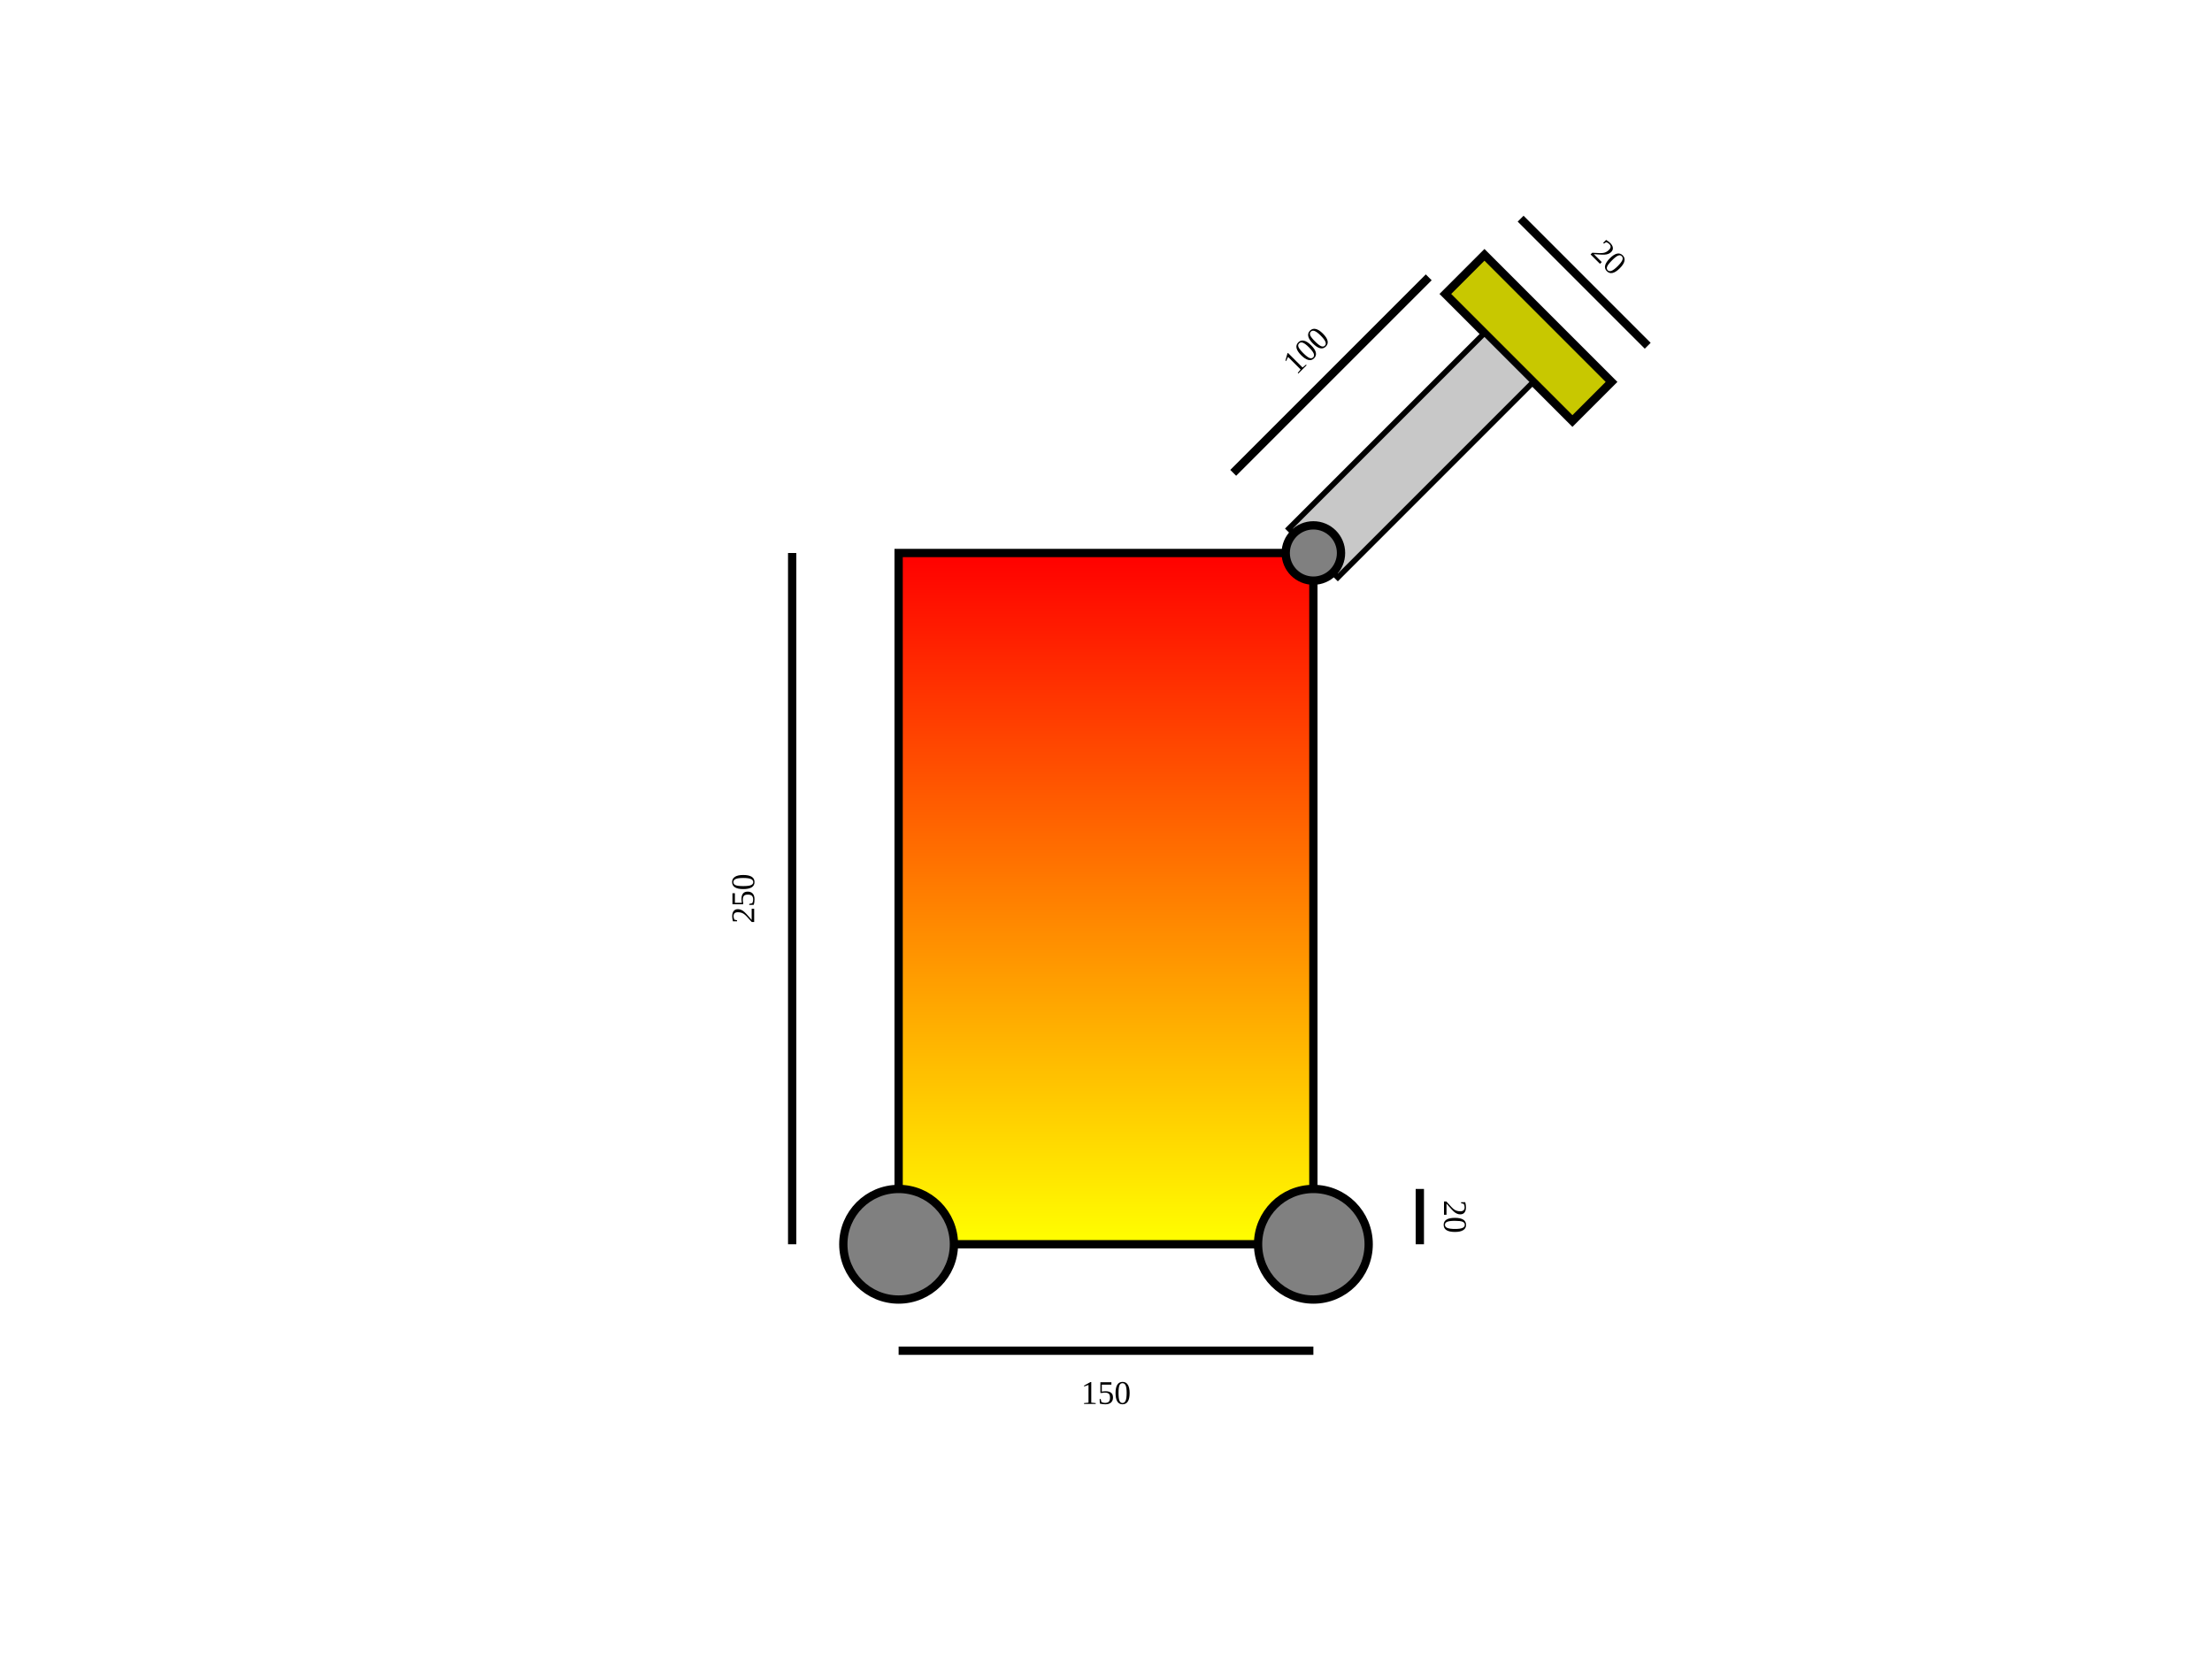
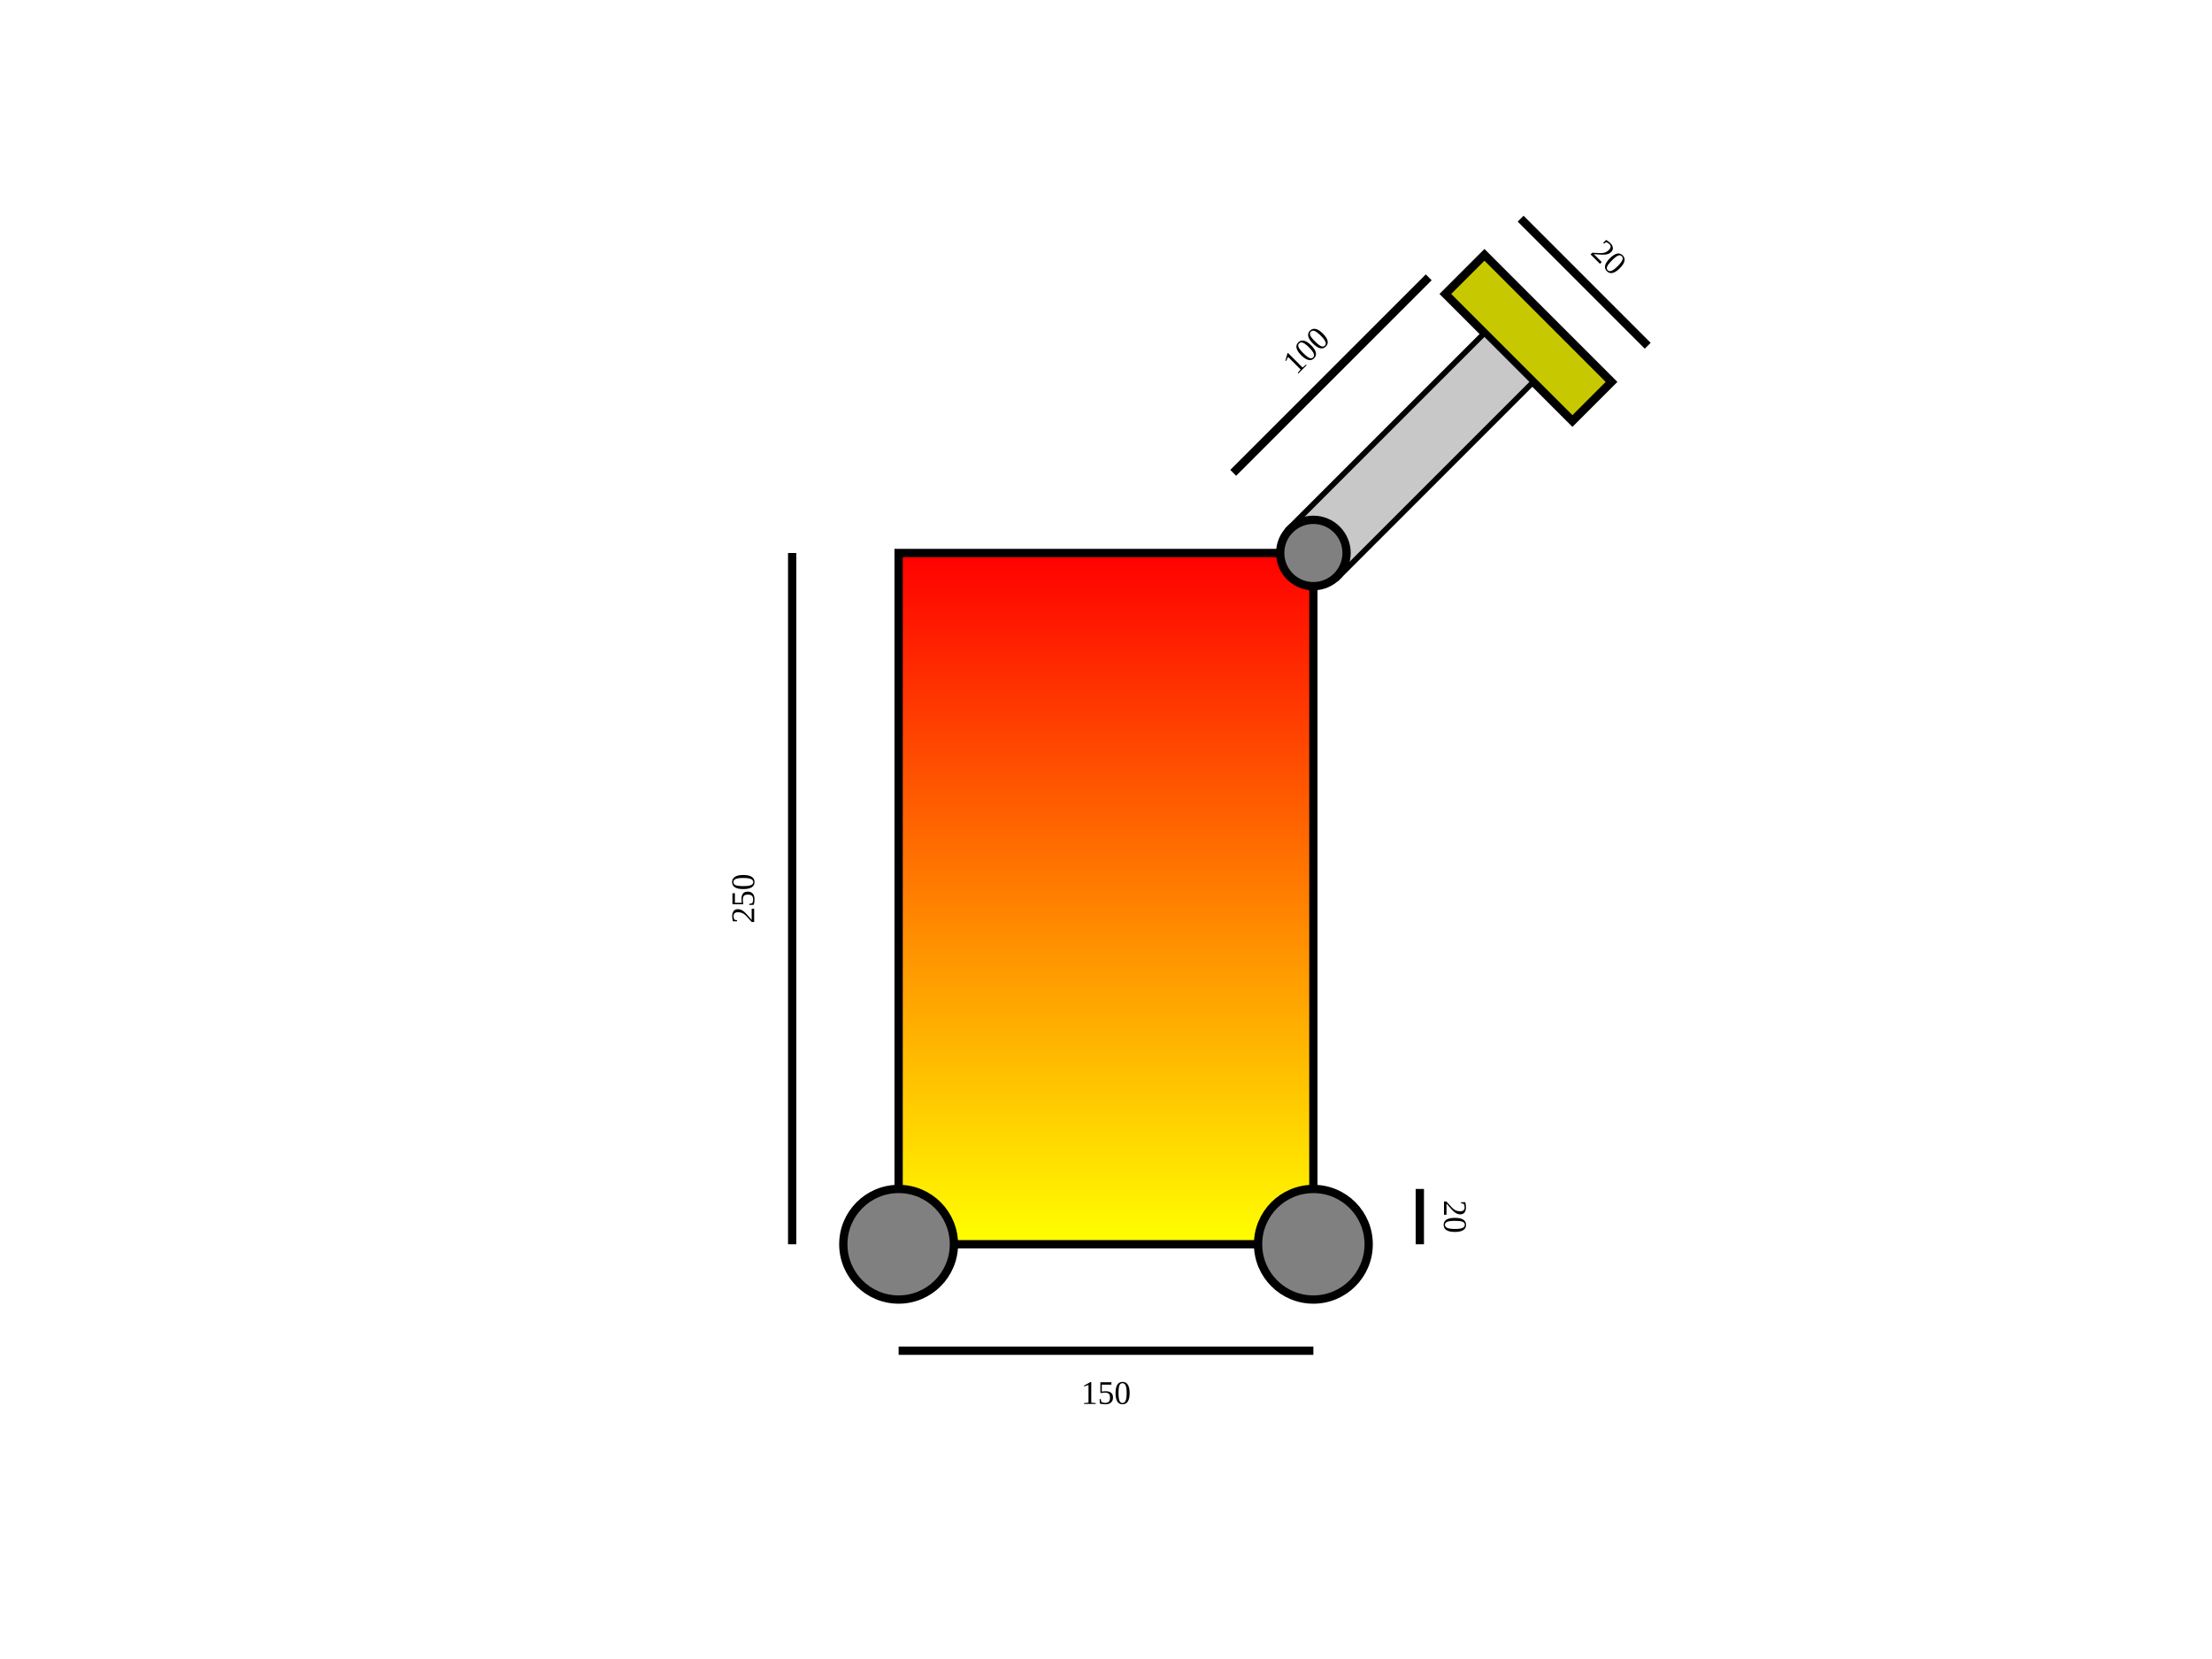
<svg xmlns="http://www.w3.org/2000/svg" width="800" height="600">
  <g transform="rotate(45, 475, 200)">
    <text x="475" y="50" fill="black" dominant-baseline="middle" text-anchor="middle">20</text>
    <rect x="442.5" y="60" width="65" height="3" style="stroke-width:0;stroke:rgb(200,200,200)" />
    <rect x="442.5" y="80" width="65" height="20" style="fill:rgb(200,200,0);stroke-width:3;stroke:rgb(0,0,0)" />
    <text x="422.5" y="150" fill="black" dominant-baseline="middle" text-anchor="middle" transform="rotate(270,422.5,150)">100</text>
    <rect x="432.5" y="100" width="3" height="100" style="stroke-width:0;stroke:rgb(200,200,200)" />
    <rect x="462.5" y="100" width="25" height="100" style="fill:rgb(200,200,200);stroke-width:2;stroke:rgb(0,0,0)" />
  </g>
  <defs>
    <linearGradient id="grad1" x1="0%" y1="0%" x2="0%" y2="100%">
      <stop offset="0%" style="stop-color:rgb(255,0,0);stop-opacity:1" />
      <stop offset="100%" style="stop-color:rgb(255,255,0);stop-opacity:1" />
    </linearGradient>
  </defs>
  <text x="270" y="325" fill="black" dominant-baseline="middle" text-anchor="middle" transform="rotate(270,270,325)">250</text>
  <rect x="285" y="200" width="3" height="250" style="stroke-width:0;stroke:rgb(0,0,0)" />
  <g transform="rotate(270,325,490)">
    <text x="310" y="565" fill="black" dominant-baseline="middle" text-anchor="middle" transform="rotate(90,310,565)">150</text>
    <rect x="325" y="490" width="3" height="150" style="stroke-width:0;stroke:rgb(200,200,200)" />
  </g>
  <rect x="325" y="200" width="150" height="250" style="fill:url(#grad1);stroke-width:3;stroke:rgb(0,0,0)" />
  <circle cx="325" cy="450" r="20" stroke="black" stroke-width="3" fill="grey" />
  <g transform="rotate(180,515,450)">
    <text x="505" y="460" fill="black" dominant-baseline="middle" text-anchor="middle" transform="rotate(270,505,460)">20</text>
    <rect x="515" y="450" width="3" height="20" style="stroke-width:0;stroke:rgb(200,200,200)" />
  </g>
  <circle cx="475" cy="450" r="20" stroke="black" stroke-width="3" fill="grey" />
-   <circle cx="475" cy="200" r="10" stroke="black" stroke-width="3" fill="grey" />
+   <circle cx="475" cy="200" r="12" stroke="black" stroke-width="3" fill="grey" />
</svg>
